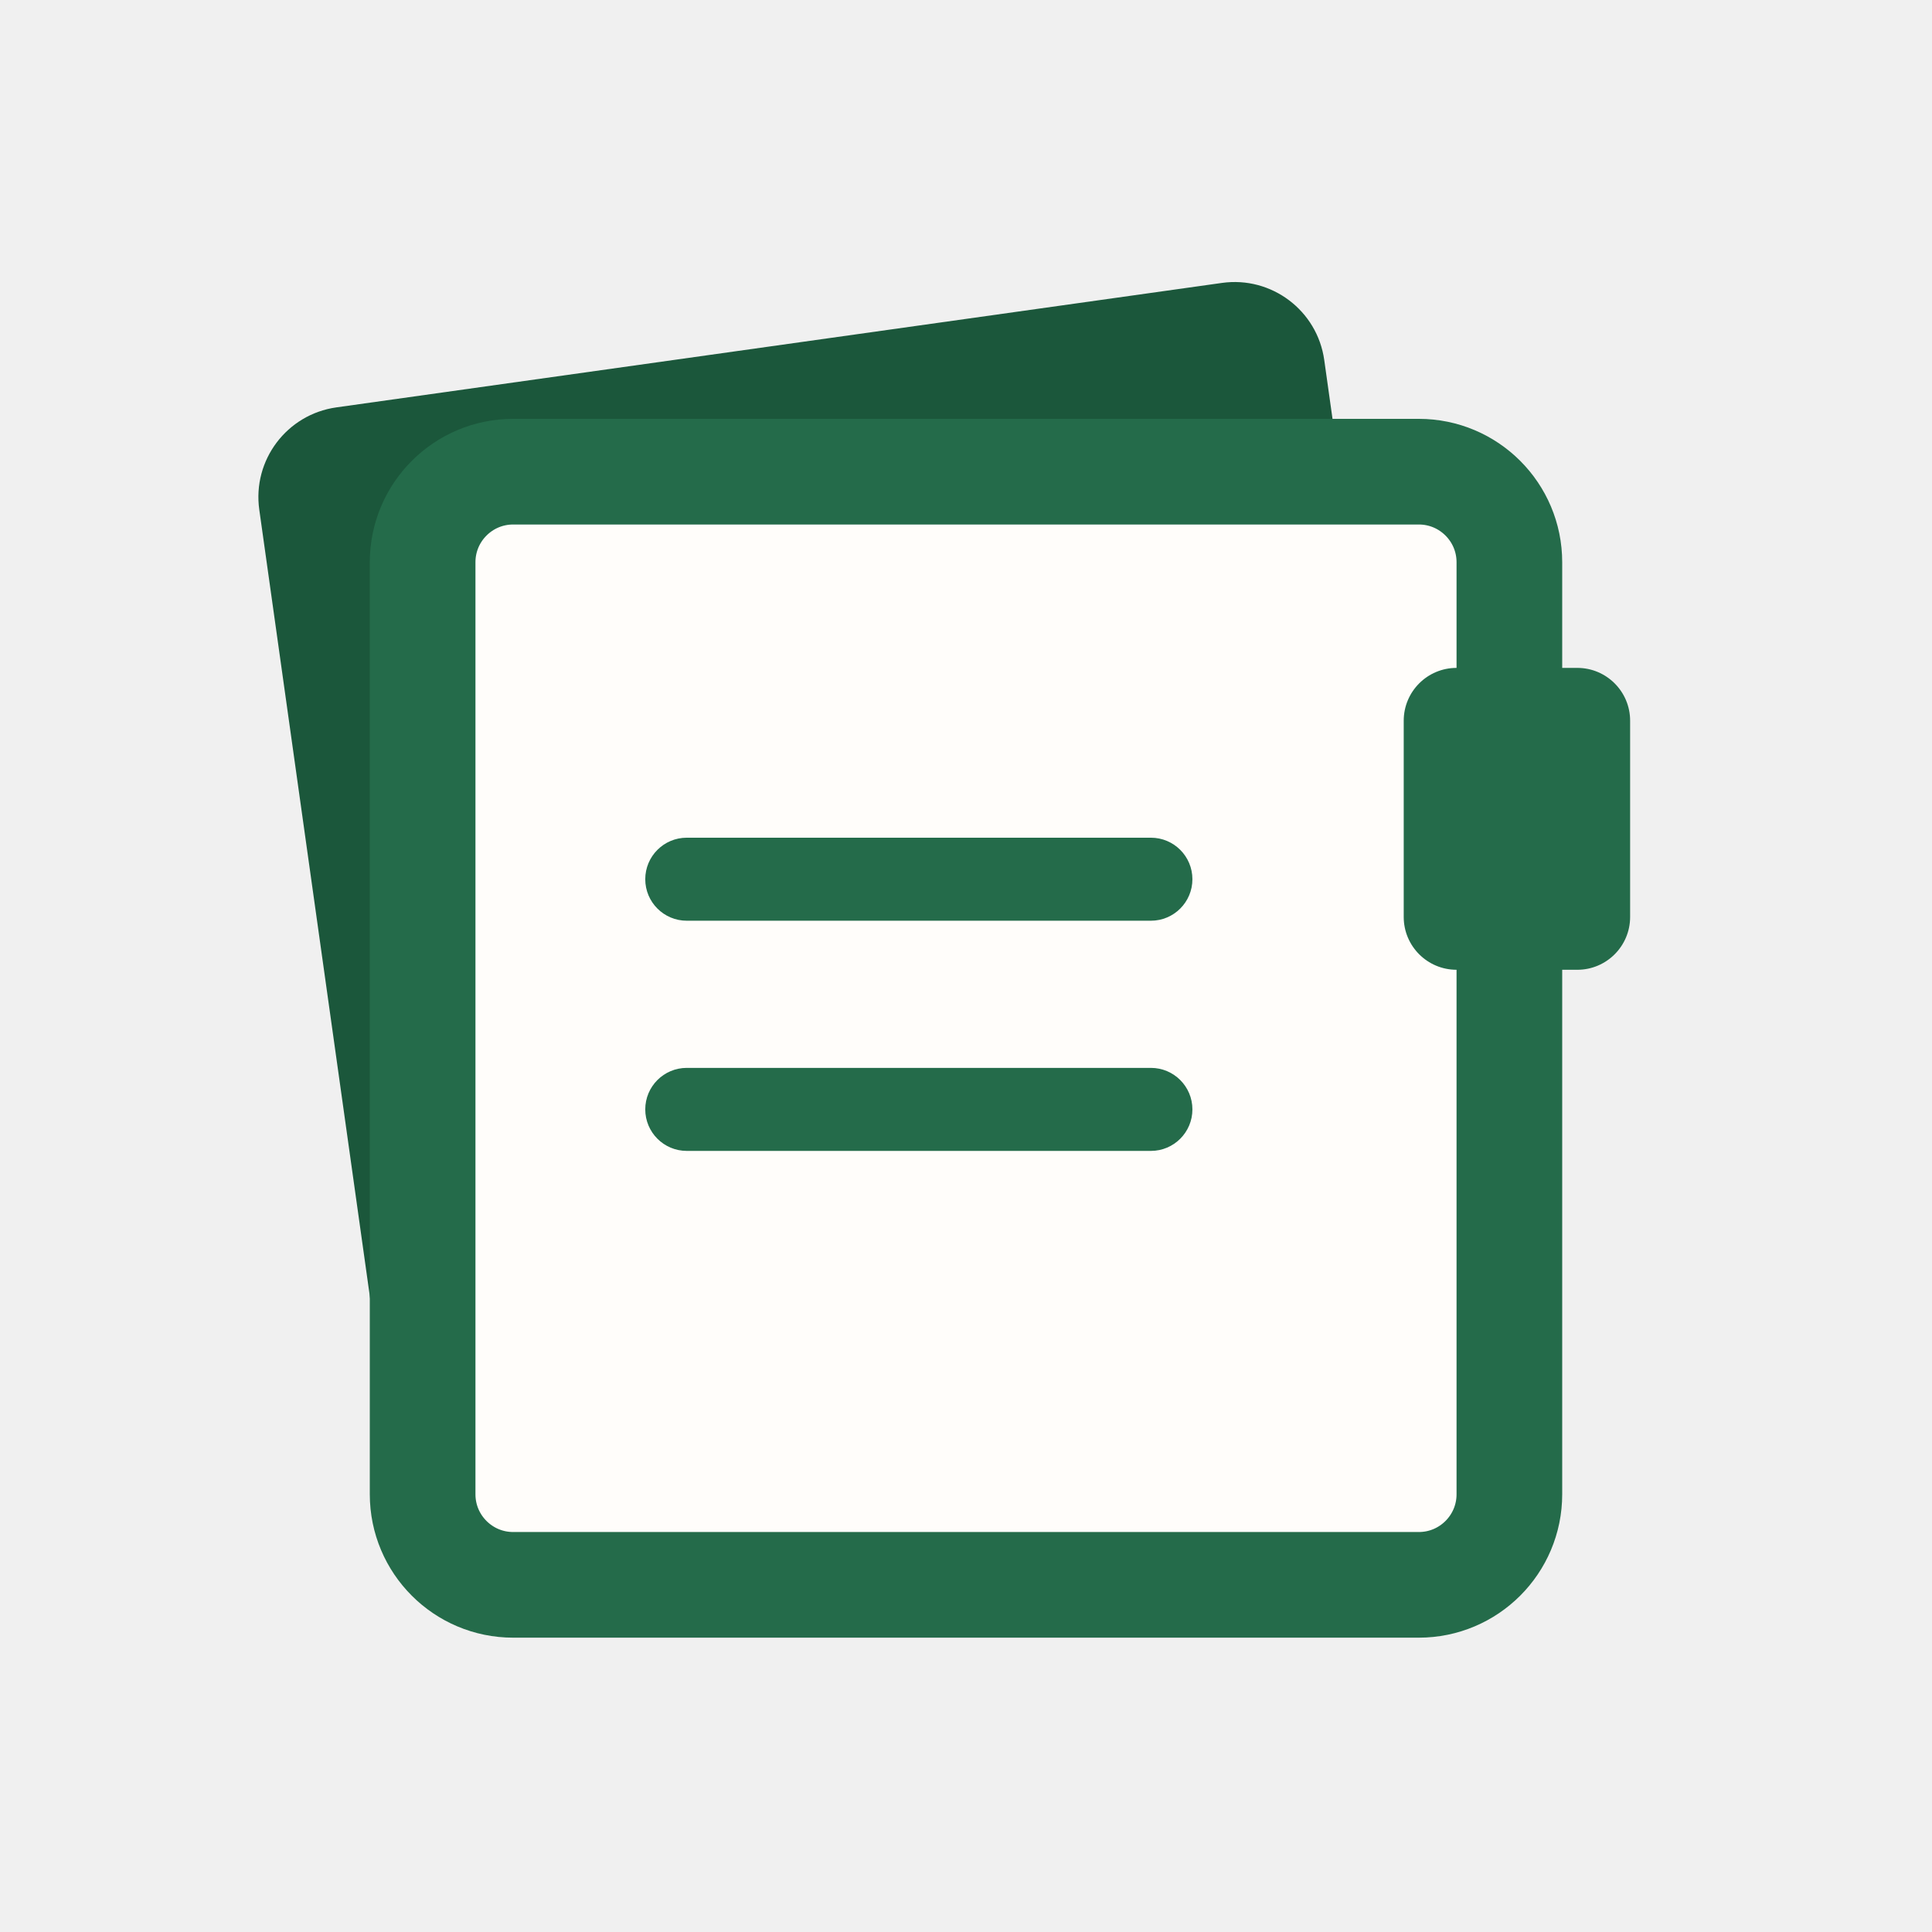
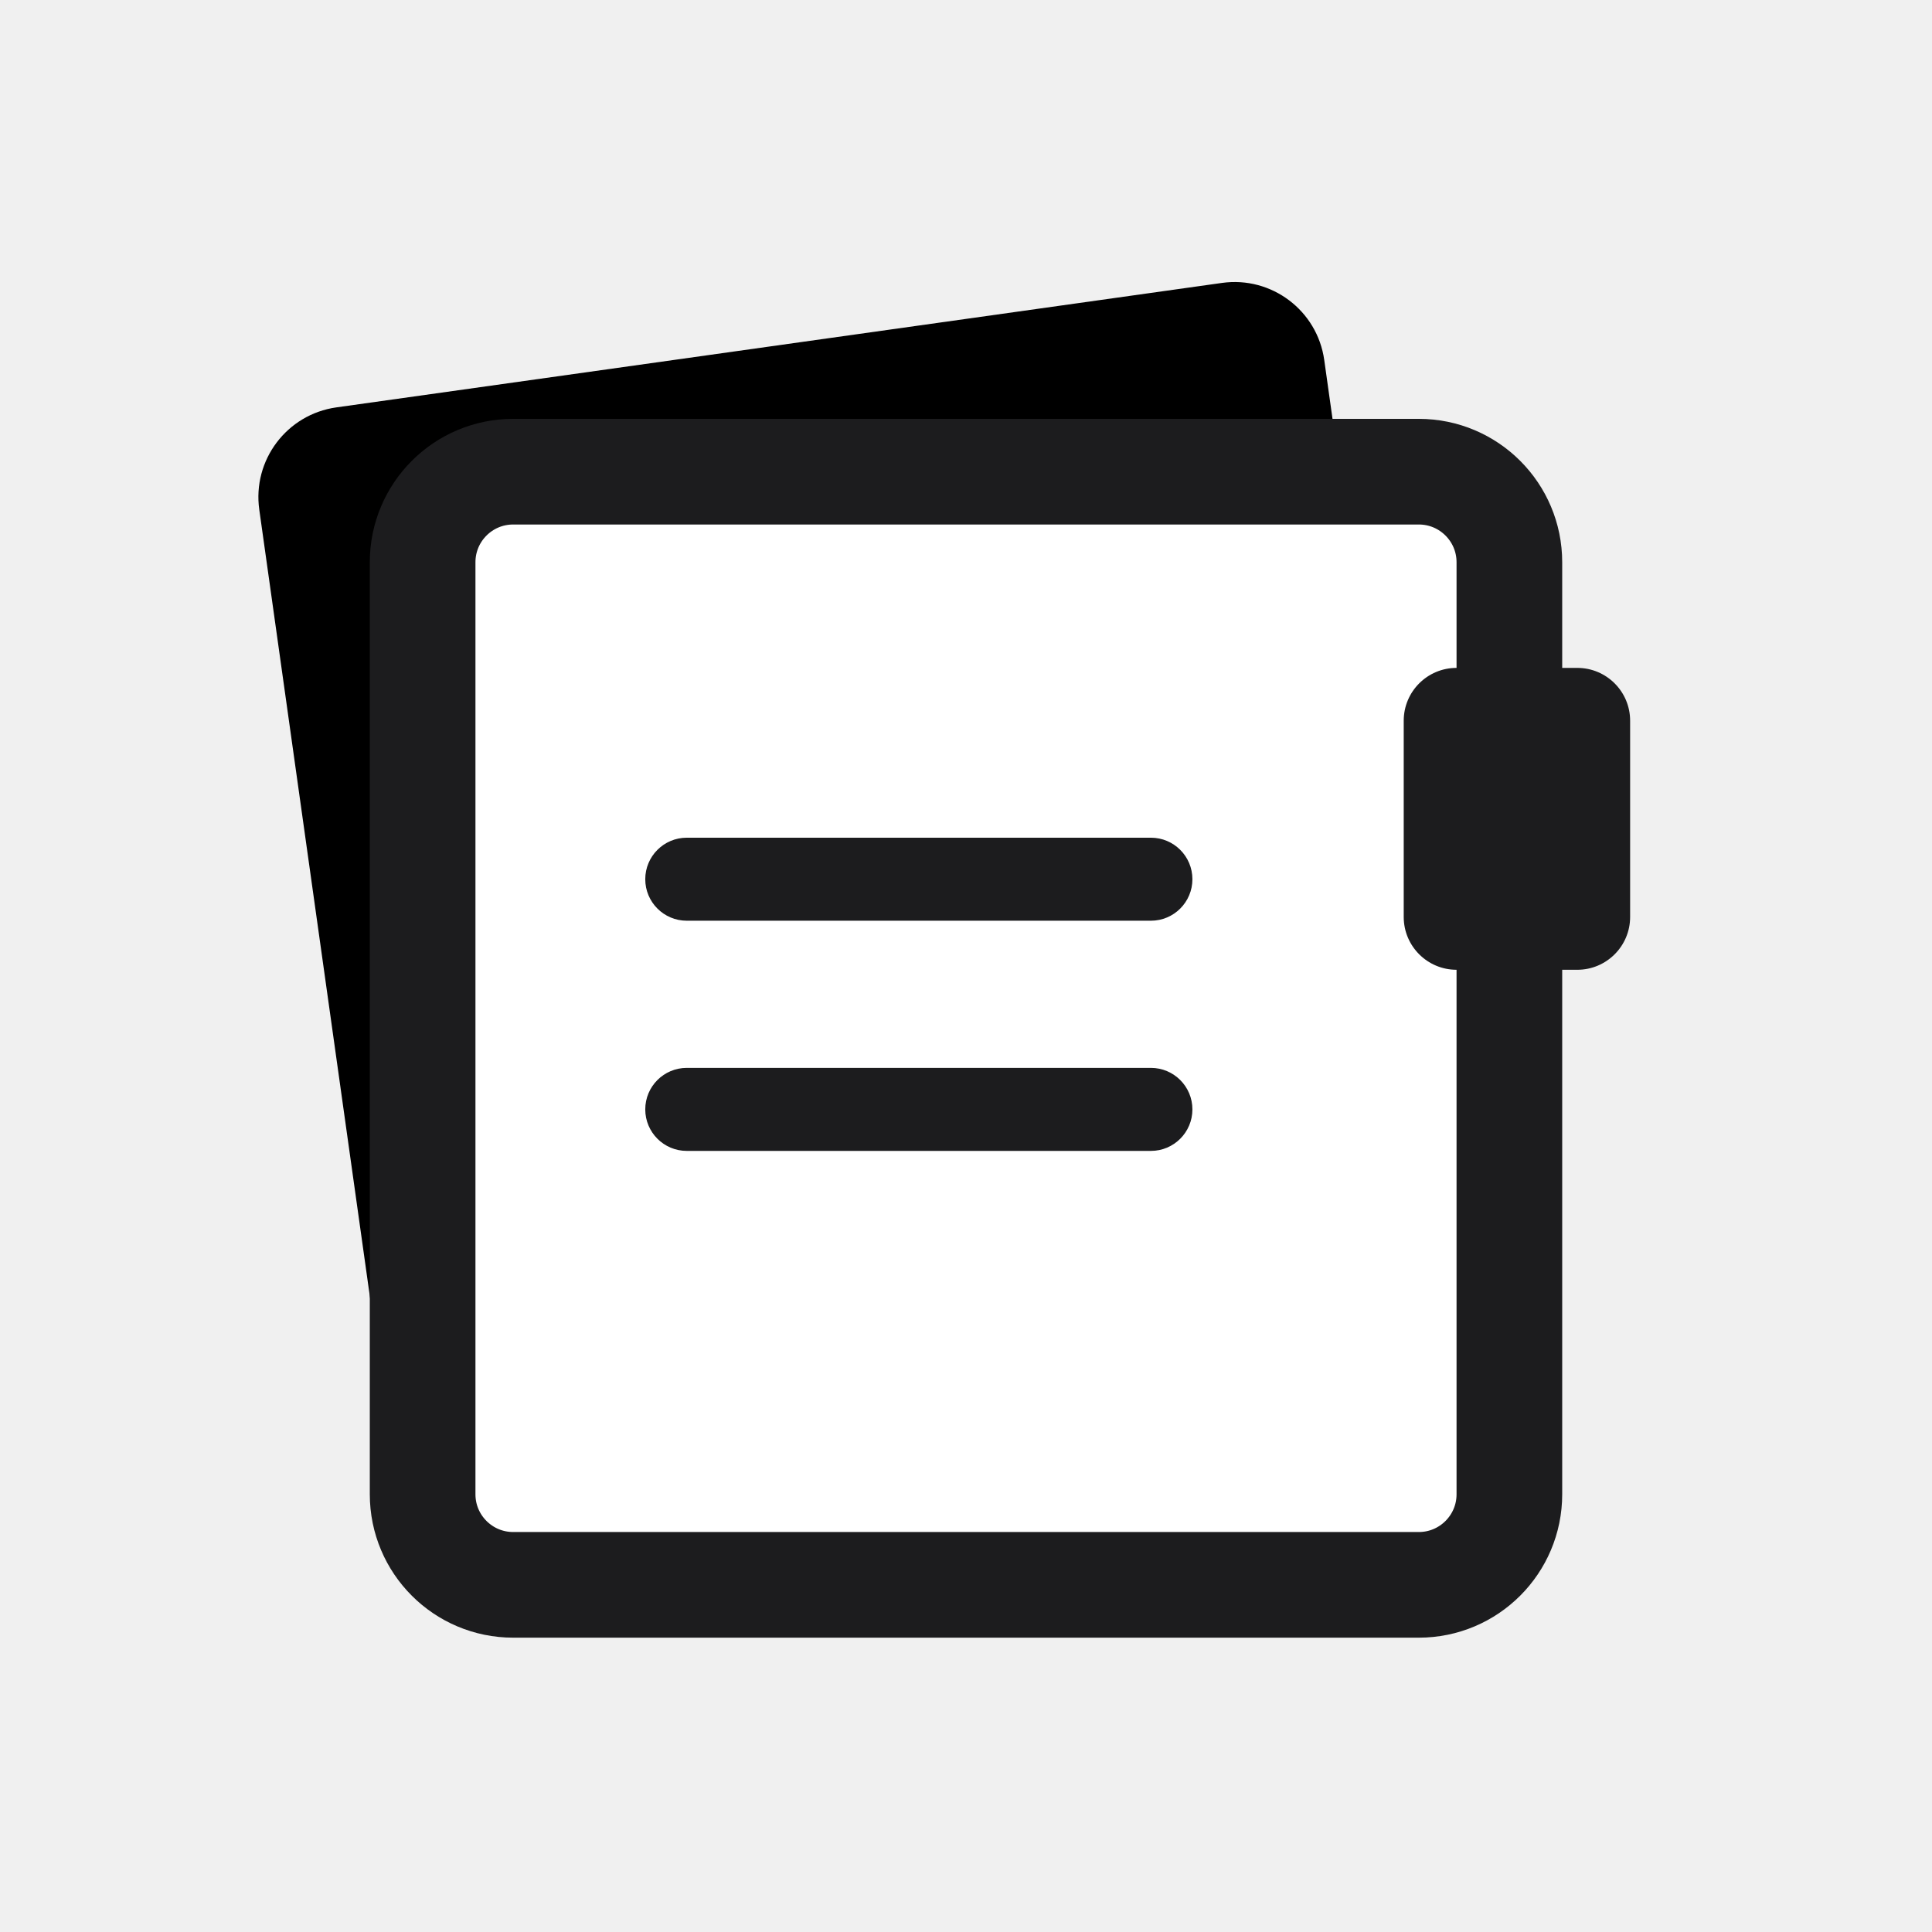
<svg xmlns="http://www.w3.org/2000/svg" viewBox="0 0 1024 1024" role="img" aria-labelledby="title">
  <g transform="rotate(-8 455 482)">
-     <rect x="170" y="180" width="570" height="590" rx="48" fill="#1b573b" />
+     <rect x="170" y="180" width="570" height="590" rx="48" fill="#000000" />
  </g>
-   <rect x="224" y="250" width="576" height="590" rx="48" fill="#fffdfa" stroke="#246b4a" stroke-width="56" />
-   <rect x="744" y="354" width="120" height="160" rx="28" fill="#246b4a" />
-   <rect x="342" y="444" width="290" height="44" rx="22" fill="#246b4a" />
-   <rect x="342" y="566" width="290" height="44" rx="22" fill="#246b4a" />
+   <rect x="224" y="250" width="576" height="590" rx="48" fill="#ffffff" stroke="#1c1c1e" stroke-width="56" />
+   <rect x="744" y="354" width="120" height="160" rx="28" fill="#1c1c1e" />
+   <rect x="342" y="444" width="290" height="44" rx="22" fill="#1c1c1e" />
+   <rect x="342" y="566" width="290" height="44" rx="22" fill="#1c1c1e" />
</svg>
